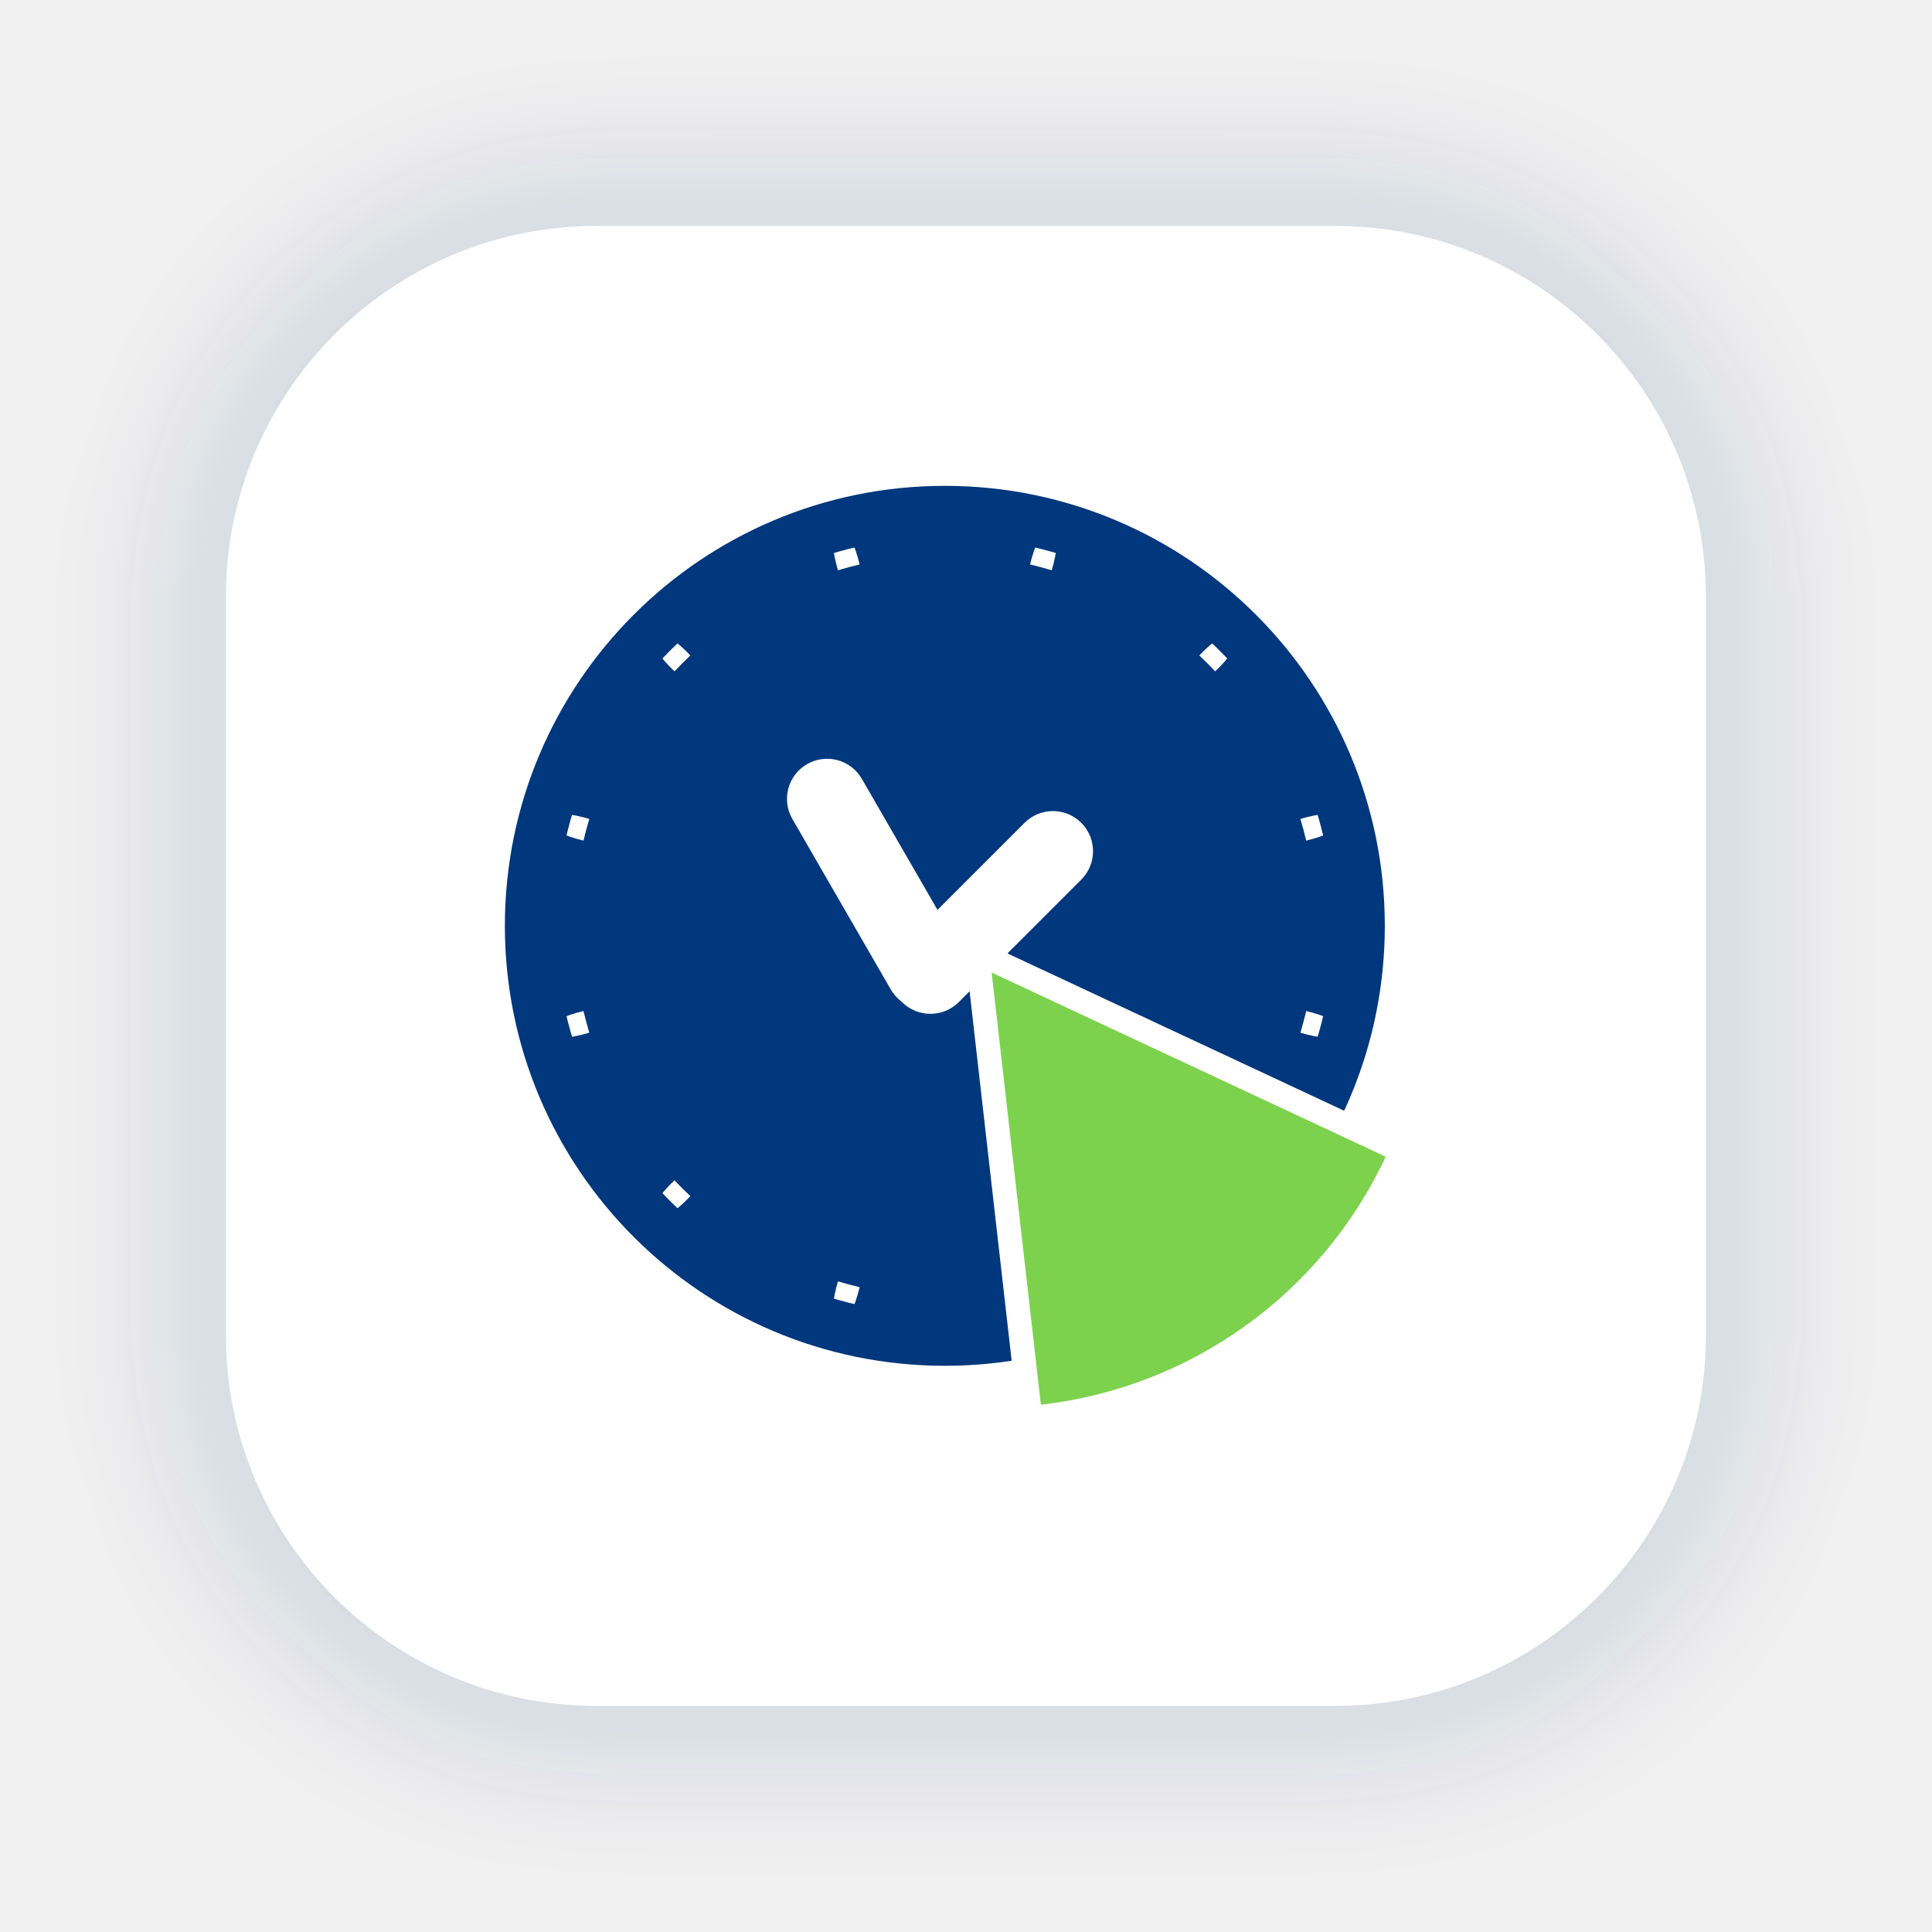
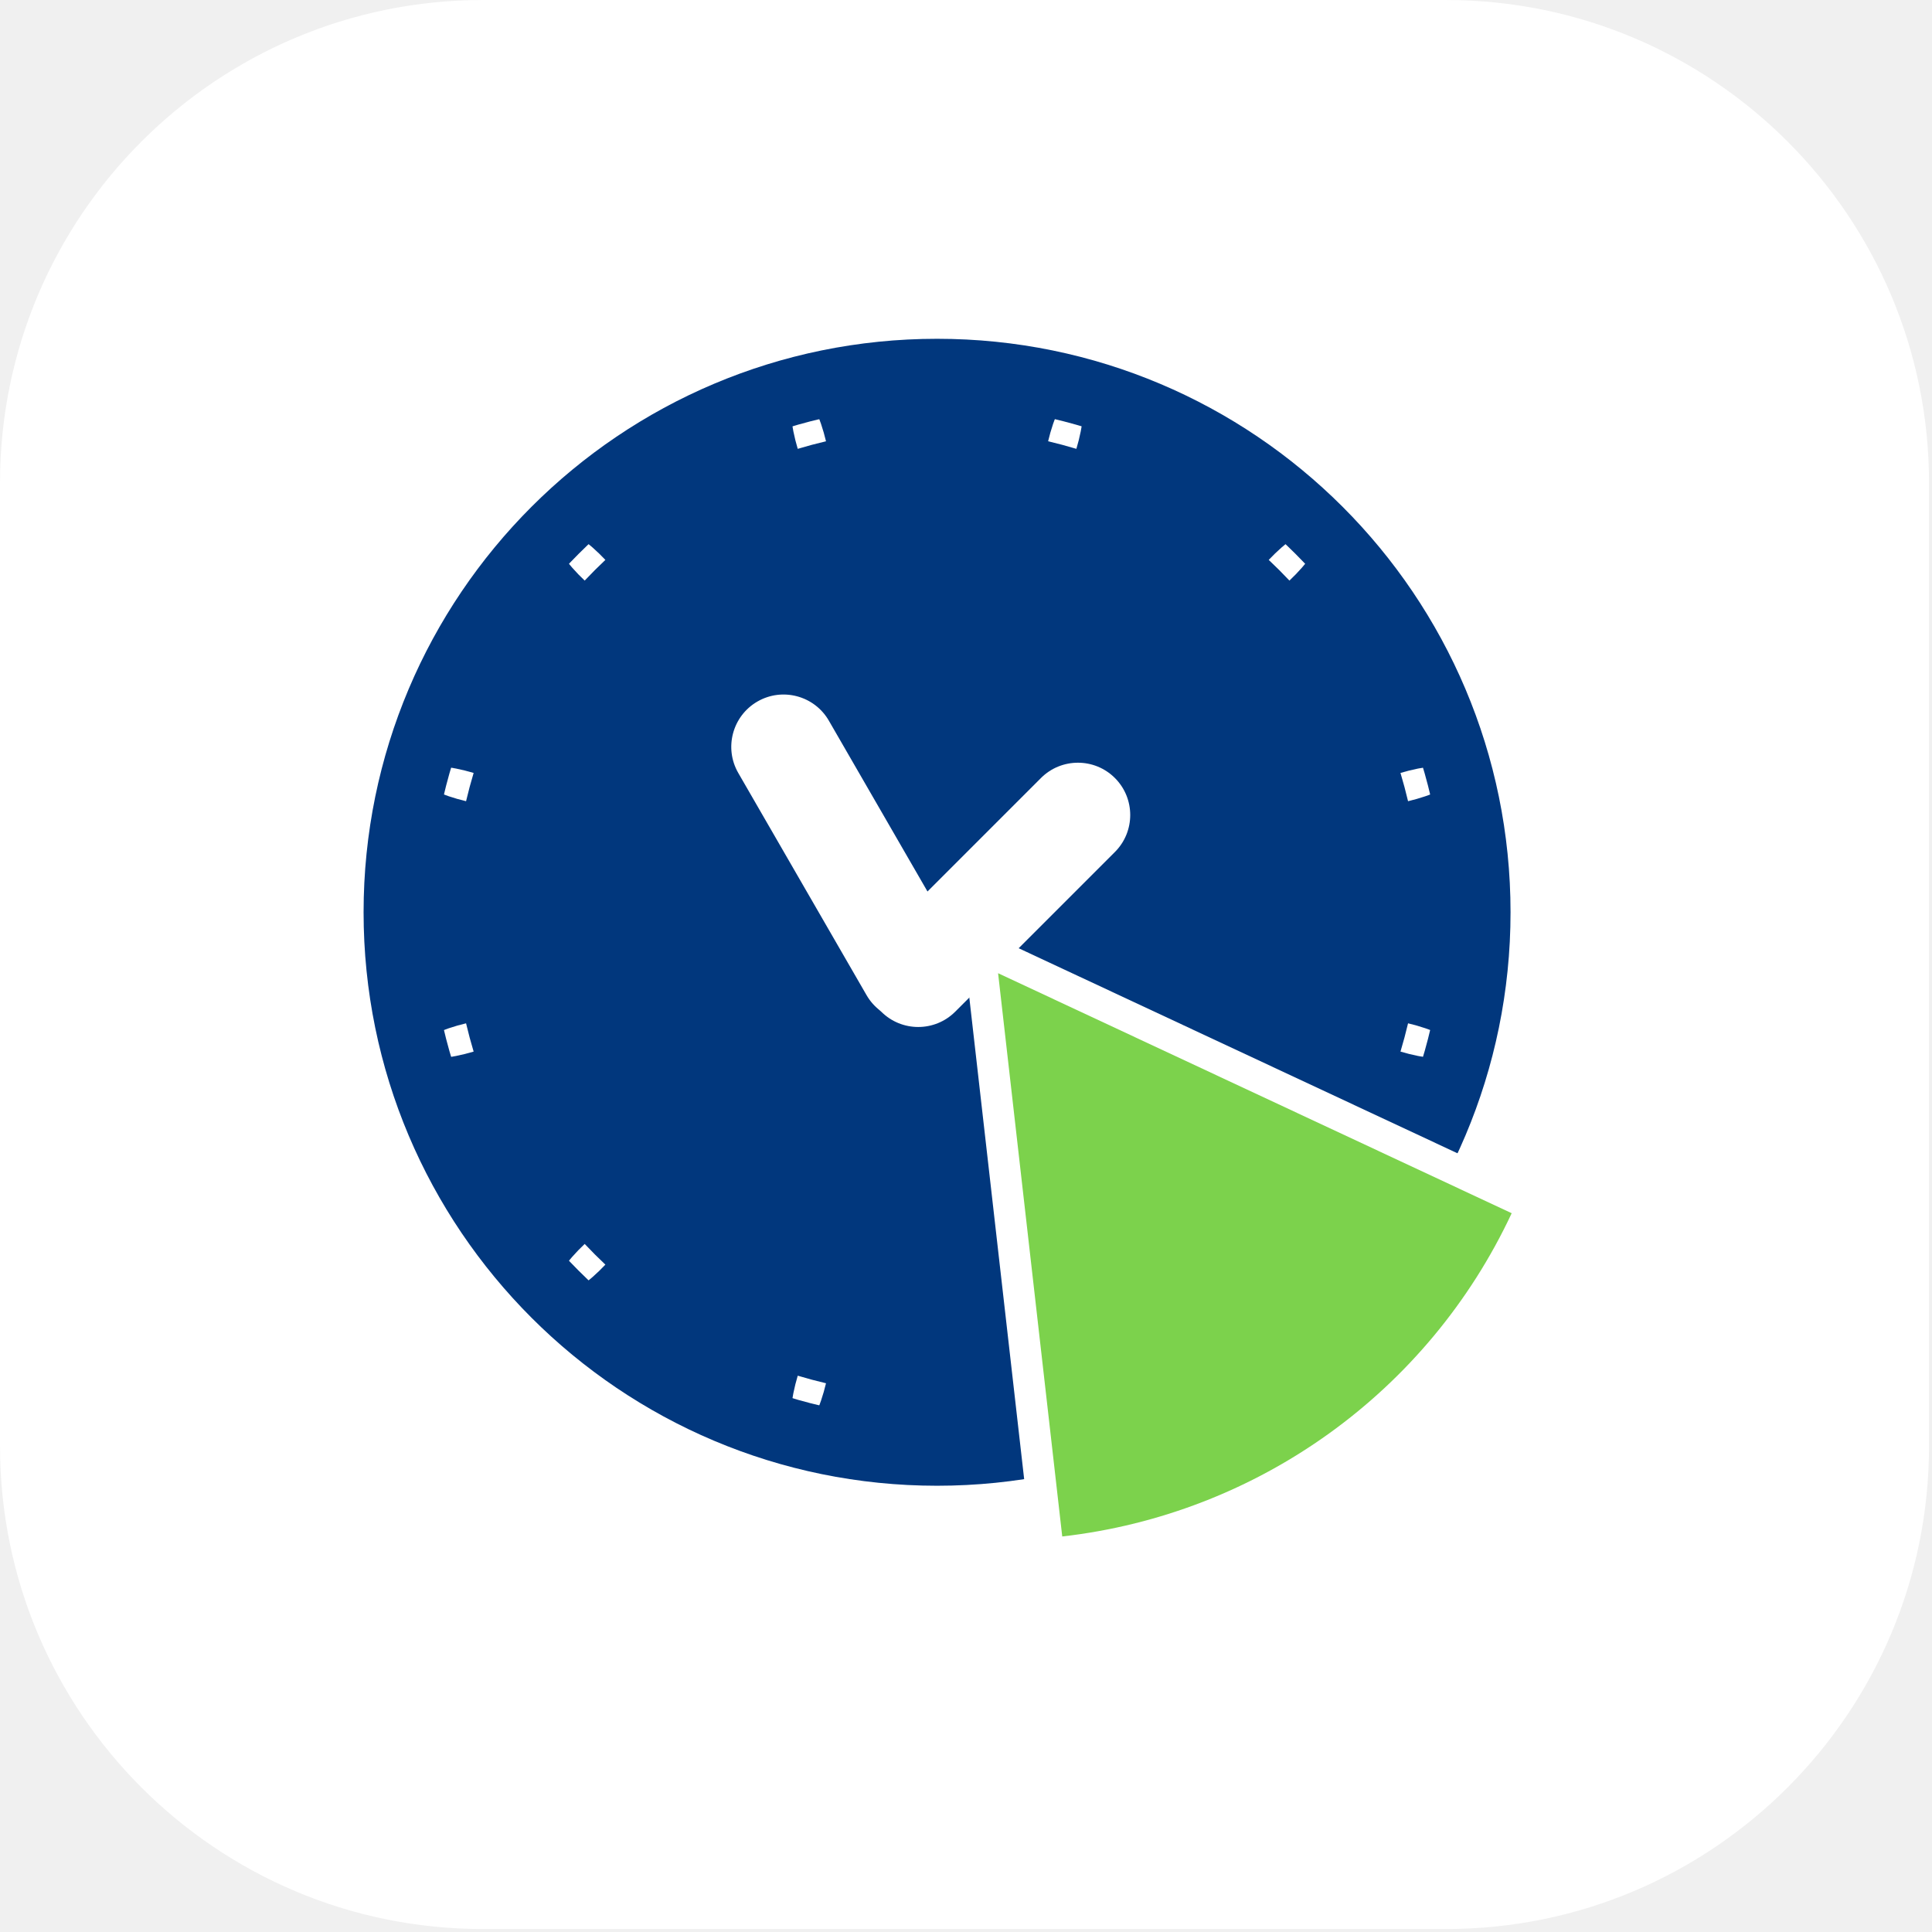
- <svg xmlns="http://www.w3.org/2000/svg" width="100%" height="100%" viewBox="0 0 494 494" version="1.1" xml:space="preserve" style="fill-rule:evenodd;clip-rule:evenodd;stroke-linejoin:round;stroke-miterlimit:0.73;">
+ <svg xmlns="http://www.w3.org/2000/svg" width="100%" height="100%" viewBox="0 0 379 379" version="1.1" xml:space="preserve" style="fill-rule:evenodd;clip-rule:evenodd;stroke-linejoin:round;stroke-miterlimit:0.73;">
  <g>
    <g>
-       <g style="filter:url(#_Effect1);">
-         <path d="M435.953,152.488L435.953,341.465C435.953,393.614 393.614,435.953 341.465,435.953L152.488,435.953C100.339,435.953 58,393.614 58,341.465L58,152.488C58,100.339 100.339,58 152.488,58L341.465,58C393.614,58 435.953,100.339 435.953,152.488Z" style="fill:none;stroke:rgb(1,55,125);stroke-opacity:0.2;stroke-width:20px;" />
-       </g>
-       <path d="M435.953,152.488L435.953,341.465C435.953,393.614 393.614,435.953 341.465,435.953L152.488,435.953C100.339,435.953 58,393.614 58,341.465L58,152.488C58,100.339 100.339,58 152.488,58L341.465,58C393.614,58 435.953,100.339 435.953,152.488Z" style="fill:white;stroke:white;stroke-width:0.46px;" />
+       <path d="M378.185,94.721L378.185,283.697C378.185,335.846 335.846,378.185 283.697,378.185L94.721,378.185C42.571,378.185 0.232,335.846 0.232,283.697L0.232,94.721C0.232,42.571 42.571,0.232 94.721,0.232L283.697,0.232C335.846,0.232 378.185,42.571 378.185,94.721Z" style="fill:white;stroke:white;stroke-width:0.46px;" />
    </g>
    <g>
-       <circle cx="241.59" cy="236.726" r="99.434" style="fill:none;stroke:rgb(1,55,125);stroke-width:26.13px;stroke-linecap:round;stroke-miterlimit:0.349;" />
-       <circle cx="241.59" cy="236.726" r="99.434" style="fill:white;" />
-       <path d="M265.635,137.651C264.671,139.806 263.918,142.033 263.376,144.331C265.239,144.77 267.088,145.266 268.921,145.817C269.601,143.556 270.062,141.251 270.304,138.902C285.905,143.482 300.185,151.726 311.951,162.947C310.038,164.331 308.273,165.883 306.655,167.602C308.048,168.914 309.402,170.268 310.714,171.662C312.433,170.043 313.985,168.278 315.369,166.365C326.591,178.132 334.835,192.411 339.414,208.012C337.066,208.255 334.761,208.716 332.5,209.395C333.051,211.228 333.546,213.078 333.986,214.941C336.284,214.399 338.51,213.646 340.665,212.682C344.5,228.482 344.5,244.971 340.665,260.771C338.51,259.807 336.284,259.054 333.986,258.512C333.546,260.375 333.051,262.224 332.5,264.057C334.761,264.737 337.066,265.198 339.414,265.44C334.835,281.041 326.591,295.321 315.369,307.087C313.985,305.175 312.433,303.409 310.714,301.791C309.402,303.185 308.048,304.538 306.655,305.85C308.273,307.57 310.038,309.121 311.951,310.506C300.185,321.727 285.905,329.971 270.304,334.55C270.062,332.202 269.601,329.897 268.921,327.636C267.088,328.187 265.239,328.682 263.376,329.122C263.918,331.42 264.671,333.646 265.635,335.801C249.834,339.636 233.346,339.636 217.545,335.801C218.51,333.646 219.263,331.42 219.805,329.122C217.942,328.682 216.092,328.187 214.259,327.636C213.579,329.897 213.118,332.202 212.876,334.55C197.275,329.971 182.995,321.727 171.229,310.506C173.142,309.121 174.907,307.57 176.526,305.85C175.132,304.538 173.778,303.185 172.466,301.791C170.747,303.409 169.195,305.175 167.811,307.087C156.59,295.321 148.345,281.041 143.766,265.44C146.115,265.198 148.419,264.737 150.681,264.057C150.129,262.224 149.634,260.375 149.195,258.512C146.897,259.054 144.67,259.807 142.515,260.771C138.68,244.971 138.68,228.482 142.515,212.682C144.67,213.646 146.897,214.399 149.195,214.941C149.634,213.078 150.129,211.228 150.681,209.395C148.419,208.716 146.115,208.255 143.766,208.012C148.345,192.411 156.59,178.132 167.811,166.365C169.195,168.278 170.747,170.043 172.466,171.662C173.778,170.268 175.132,168.914 176.526,167.602C174.907,165.883 173.142,164.331 171.229,162.947C182.995,151.726 197.275,143.482 212.876,138.902C213.118,141.251 213.579,143.556 214.259,145.817C216.092,145.266 217.942,144.77 219.805,144.331C219.263,142.033 218.51,139.806 217.545,137.651C233.346,133.816 249.834,133.816 265.635,137.651Z" style="fill:rgb(1,55,125);" />
-       <path d="M266.147,359.178L253.562,248.682L354.314,295.764C337.946,330.79 304.561,354.802 266.147,359.178Z" style="fill:none;stroke:white;stroke-width:12.3px;stroke-linecap:round;stroke-miterlimit:0.349;" />
-       <path d="M266.147,359.178L253.562,248.682L354.314,295.764C337.946,330.79 304.561,354.802 266.147,359.178Z" style="fill:rgb(124,210,76);" />
-       <path d="M220.365,199.142L245.524,242.719C248.355,247.623 246.673,253.902 241.769,256.733C236.865,259.564 230.586,257.882 227.755,252.978L202.596,209.401C199.764,204.498 201.447,198.218 206.351,195.387C211.254,192.556 217.534,194.238 220.365,199.142Z" style="fill:white;" />
-       <path d="M276.48,224.9L245.151,256.229C241.148,260.233 234.647,260.233 230.643,256.229C226.639,252.225 226.639,245.724 230.643,241.721L261.972,210.391C265.976,206.388 272.477,206.388 276.48,210.391C280.484,214.395 280.484,220.896 276.48,224.9Z" style="fill:white;" />
+       <circle cx="183.823" cy="178.959" r="99.434" style="fill:none;stroke:rgb(1,55,125);stroke-width:26.13px;stroke-linecap:round;stroke-miterlimit:0.349;" />
+       <circle cx="183.823" cy="178.959" r="99.434" style="fill:white;" />
+       <path d="M207.867,79.884C206.903,82.039 206.15,84.265 205.608,86.563C207.471,87.003 209.32,87.498 211.153,88.049C211.833,85.788 212.294,83.483 212.537,81.135C228.138,85.714 242.417,93.958 254.184,105.18C252.271,106.564 250.505,108.116 248.887,109.835C250.281,111.147 251.635,112.5 252.947,113.894C254.666,112.276 256.218,110.51 257.602,108.598C268.823,120.364 277.067,134.644 281.647,150.245C279.298,150.487 276.993,150.948 274.732,151.628C275.283,153.461 275.779,155.31 276.218,157.173C278.516,156.631 280.743,155.878 282.898,154.914C286.732,170.714 286.732,187.203 282.898,203.004C280.743,202.039 278.516,201.286 276.218,200.744C275.779,202.607 275.283,204.457 274.732,206.29C276.993,206.969 279.298,207.43 281.647,207.673C277.067,223.274 268.823,237.553 257.602,249.32C256.218,247.407 254.666,245.642 252.947,244.023C251.635,245.417 250.281,246.771 248.887,248.083C250.505,249.802 252.271,251.354 254.184,252.738C242.417,263.959 228.138,272.203 212.537,276.783C212.294,274.434 211.833,272.129 211.153,269.868C209.32,270.419 207.471,270.915 205.608,271.354C206.15,273.652 206.903,275.879 207.867,278.034C192.067,281.869 175.578,281.869 159.778,278.034C160.742,275.879 161.495,273.652 162.037,271.354C160.174,270.915 158.325,270.419 156.492,269.868C155.812,272.129 155.351,274.434 155.108,276.783C139.507,272.203 125.228,263.959 113.462,252.738C115.374,251.354 117.14,249.802 118.758,248.083C117.364,246.771 116.01,245.417 114.699,244.023C112.979,245.642 111.428,247.407 110.043,249.32C98.822,237.553 90.578,223.274 85.999,207.673C88.347,207.43 90.652,206.969 92.913,206.29C92.362,204.457 91.866,202.607 91.427,200.744C89.129,201.286 86.903,202.039 84.747,203.004C80.913,187.203 80.913,170.714 84.747,154.914C86.903,155.878 89.129,156.631 91.427,157.173C91.866,155.31 92.362,153.461 92.913,151.628C90.652,150.948 88.347,150.487 85.999,150.245C90.578,134.644 98.822,120.364 110.043,108.598C111.428,110.51 112.979,112.276 114.699,113.894C116.01,112.5 117.364,111.147 118.758,109.835C117.14,108.116 115.374,106.564 113.462,105.18C125.228,93.958 139.507,85.714 155.108,81.135C155.351,83.483 155.812,85.788 156.492,88.049C158.325,87.498 160.174,87.003 162.037,86.563C161.495,84.265 160.742,82.039 159.778,79.884C175.578,76.049 192.067,76.049 207.867,79.884Z" style="fill:rgb(1,55,125);" />
+       <path d="M208.38,301.41L195.794,190.914L296.546,237.996C280.178,273.023 246.794,297.035 208.38,301.41Z" style="fill:none;stroke:white;stroke-width:12.3px;stroke-linecap:round;stroke-miterlimit:0.349;" />
+       <path d="M208.38,301.41L195.794,190.914L296.546,237.996C280.178,273.023 246.794,297.035 208.38,301.41Z" style="fill:rgb(124,210,76);" />
+       <path d="M162.597,141.375L187.757,184.952C190.588,189.855 188.905,196.135 184.001,198.966C179.098,201.797 172.818,200.114 169.987,195.211L144.828,151.634C141.997,146.73 143.68,140.451 148.583,137.619C153.487,134.788 159.766,136.471 162.597,141.375Z" style="fill:white;" />
+       <path d="M218.713,167.132L187.384,198.462C183.38,202.465 176.879,202.465 172.875,198.462C168.871,194.458 168.871,187.957 172.875,183.953L204.204,152.624C208.208,148.62 214.709,148.62 218.713,152.624C222.717,156.628 222.717,163.129 218.713,167.132Z" style="fill:white;" />
    </g>
  </g>
-   <defs>
-     <filter id="_Effect1" filterUnits="userSpaceOnUse" x="-48" y="-48" width="589.953" height="589.953">
-       <feGaussianBlur in="SourceGraphic" stdDeviation="16" />
-     </filter>
-   </defs>
</svg>
